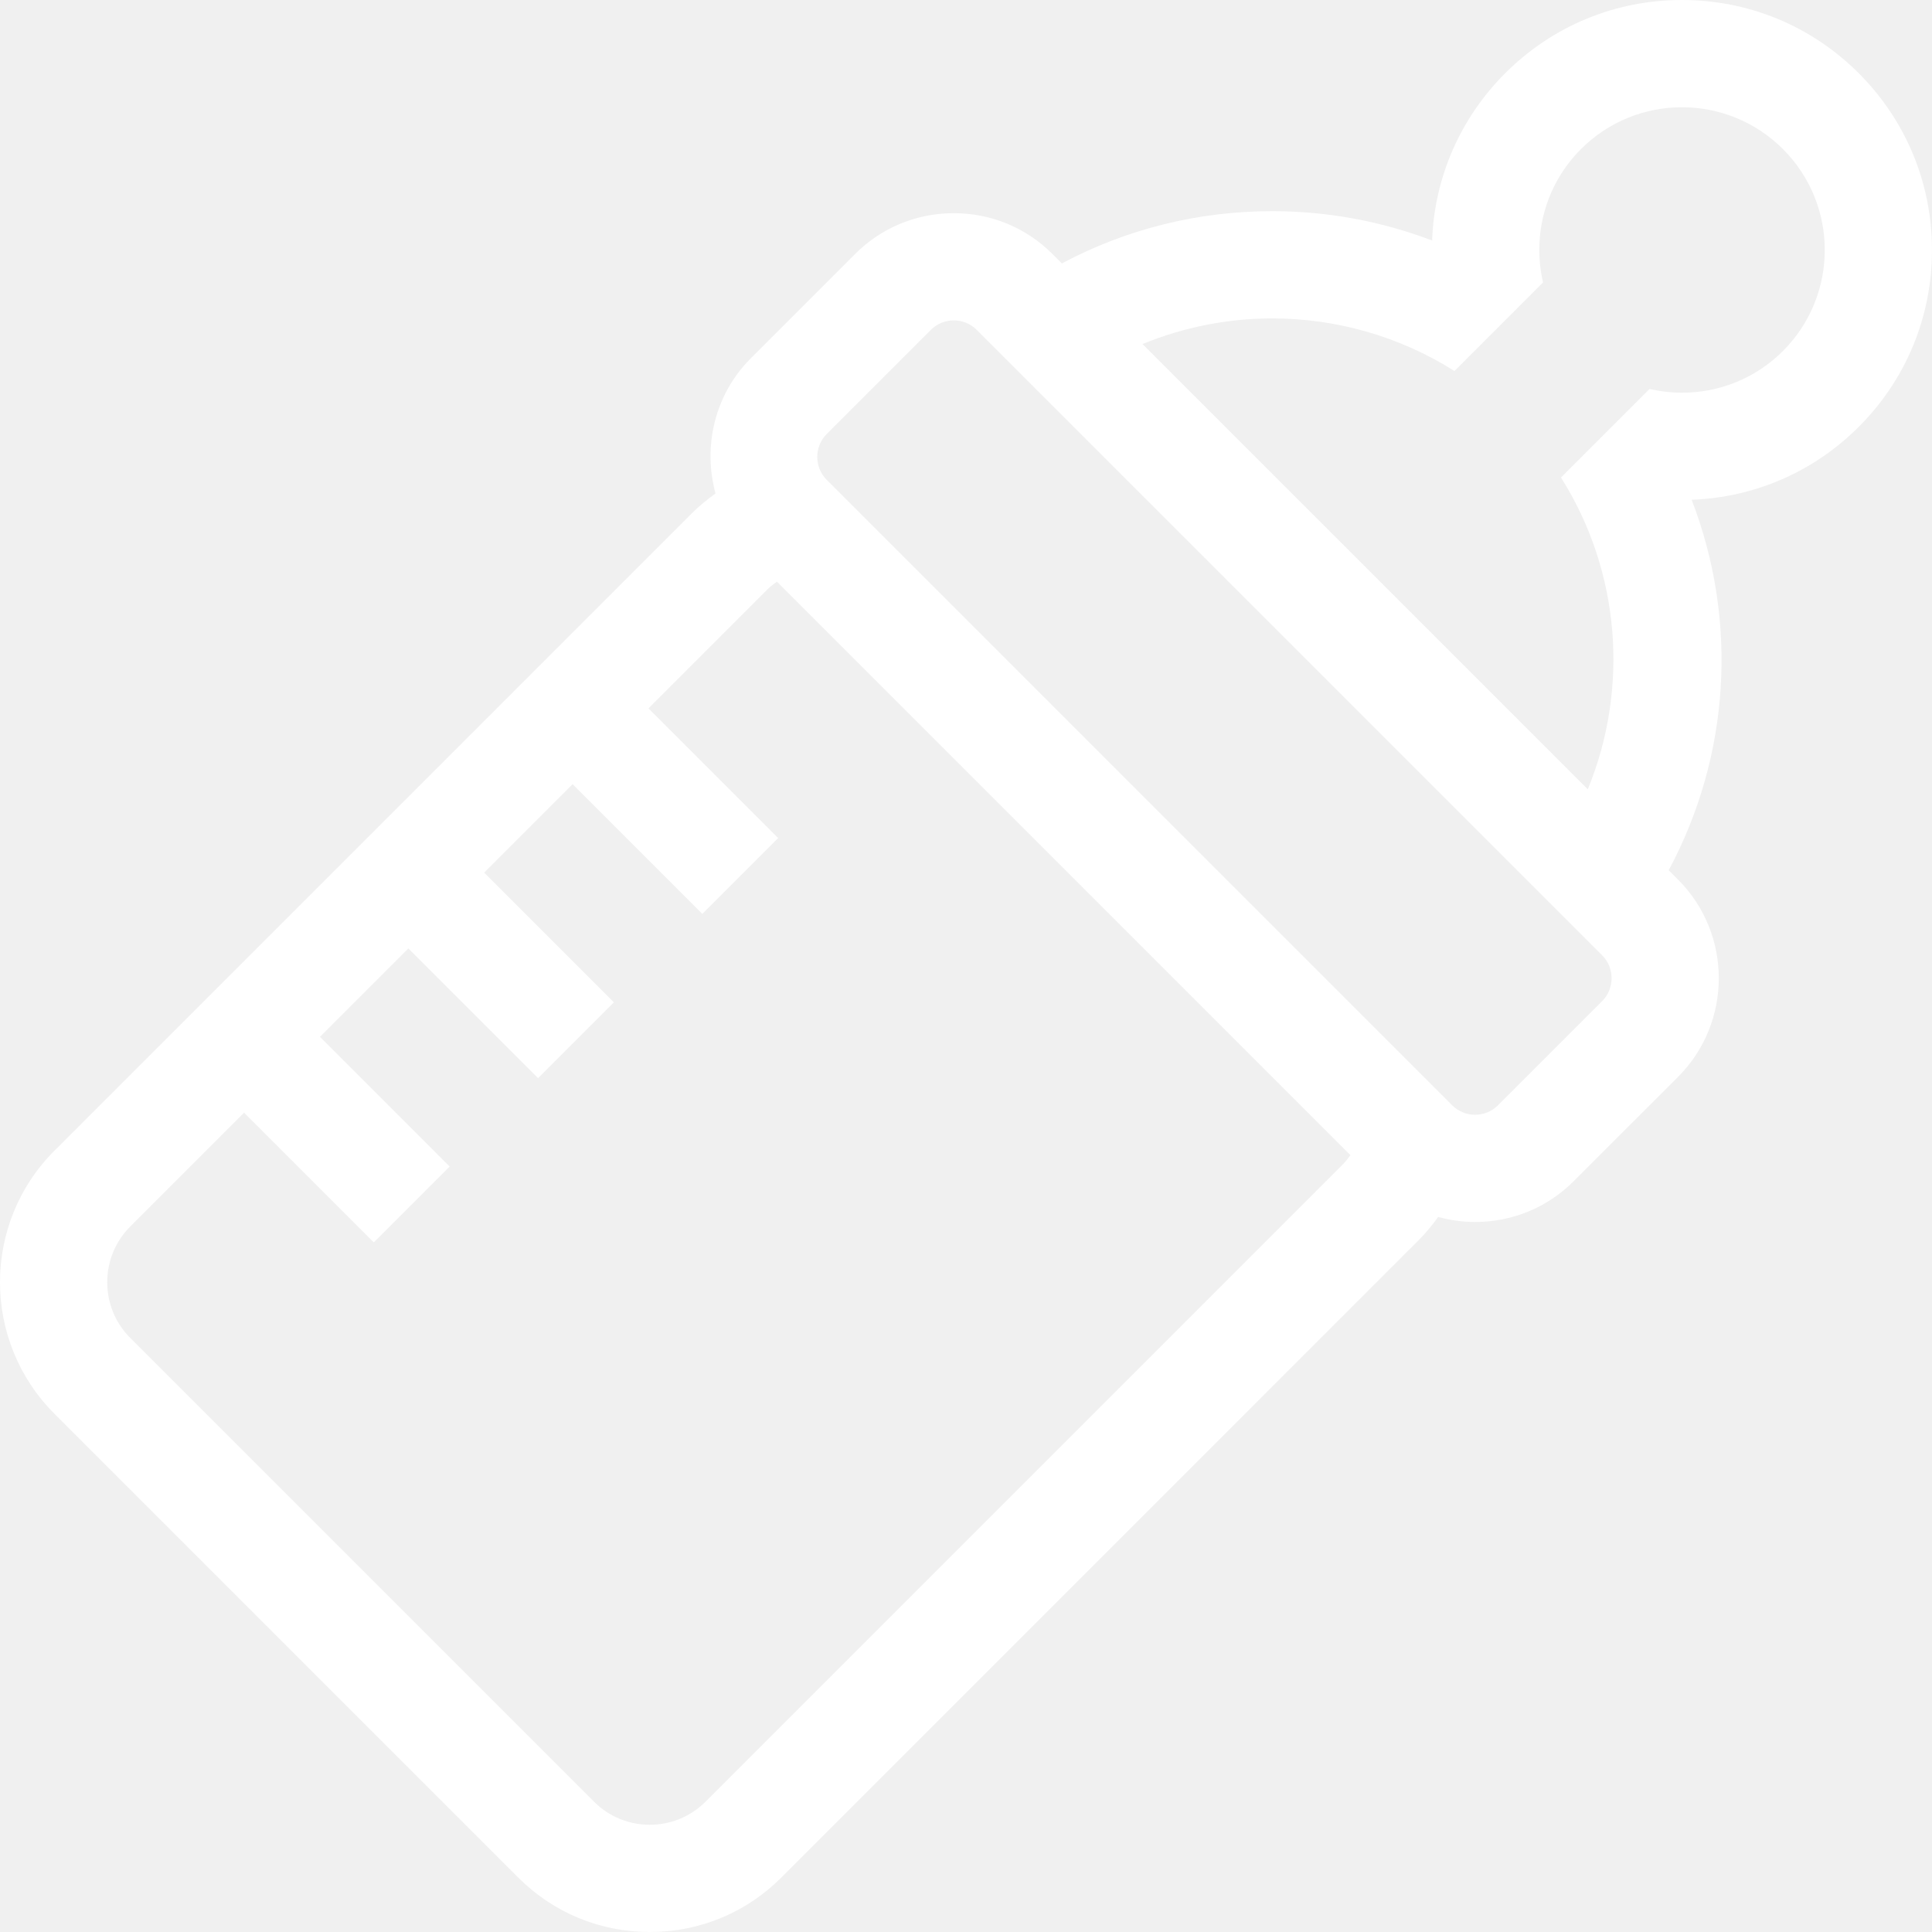
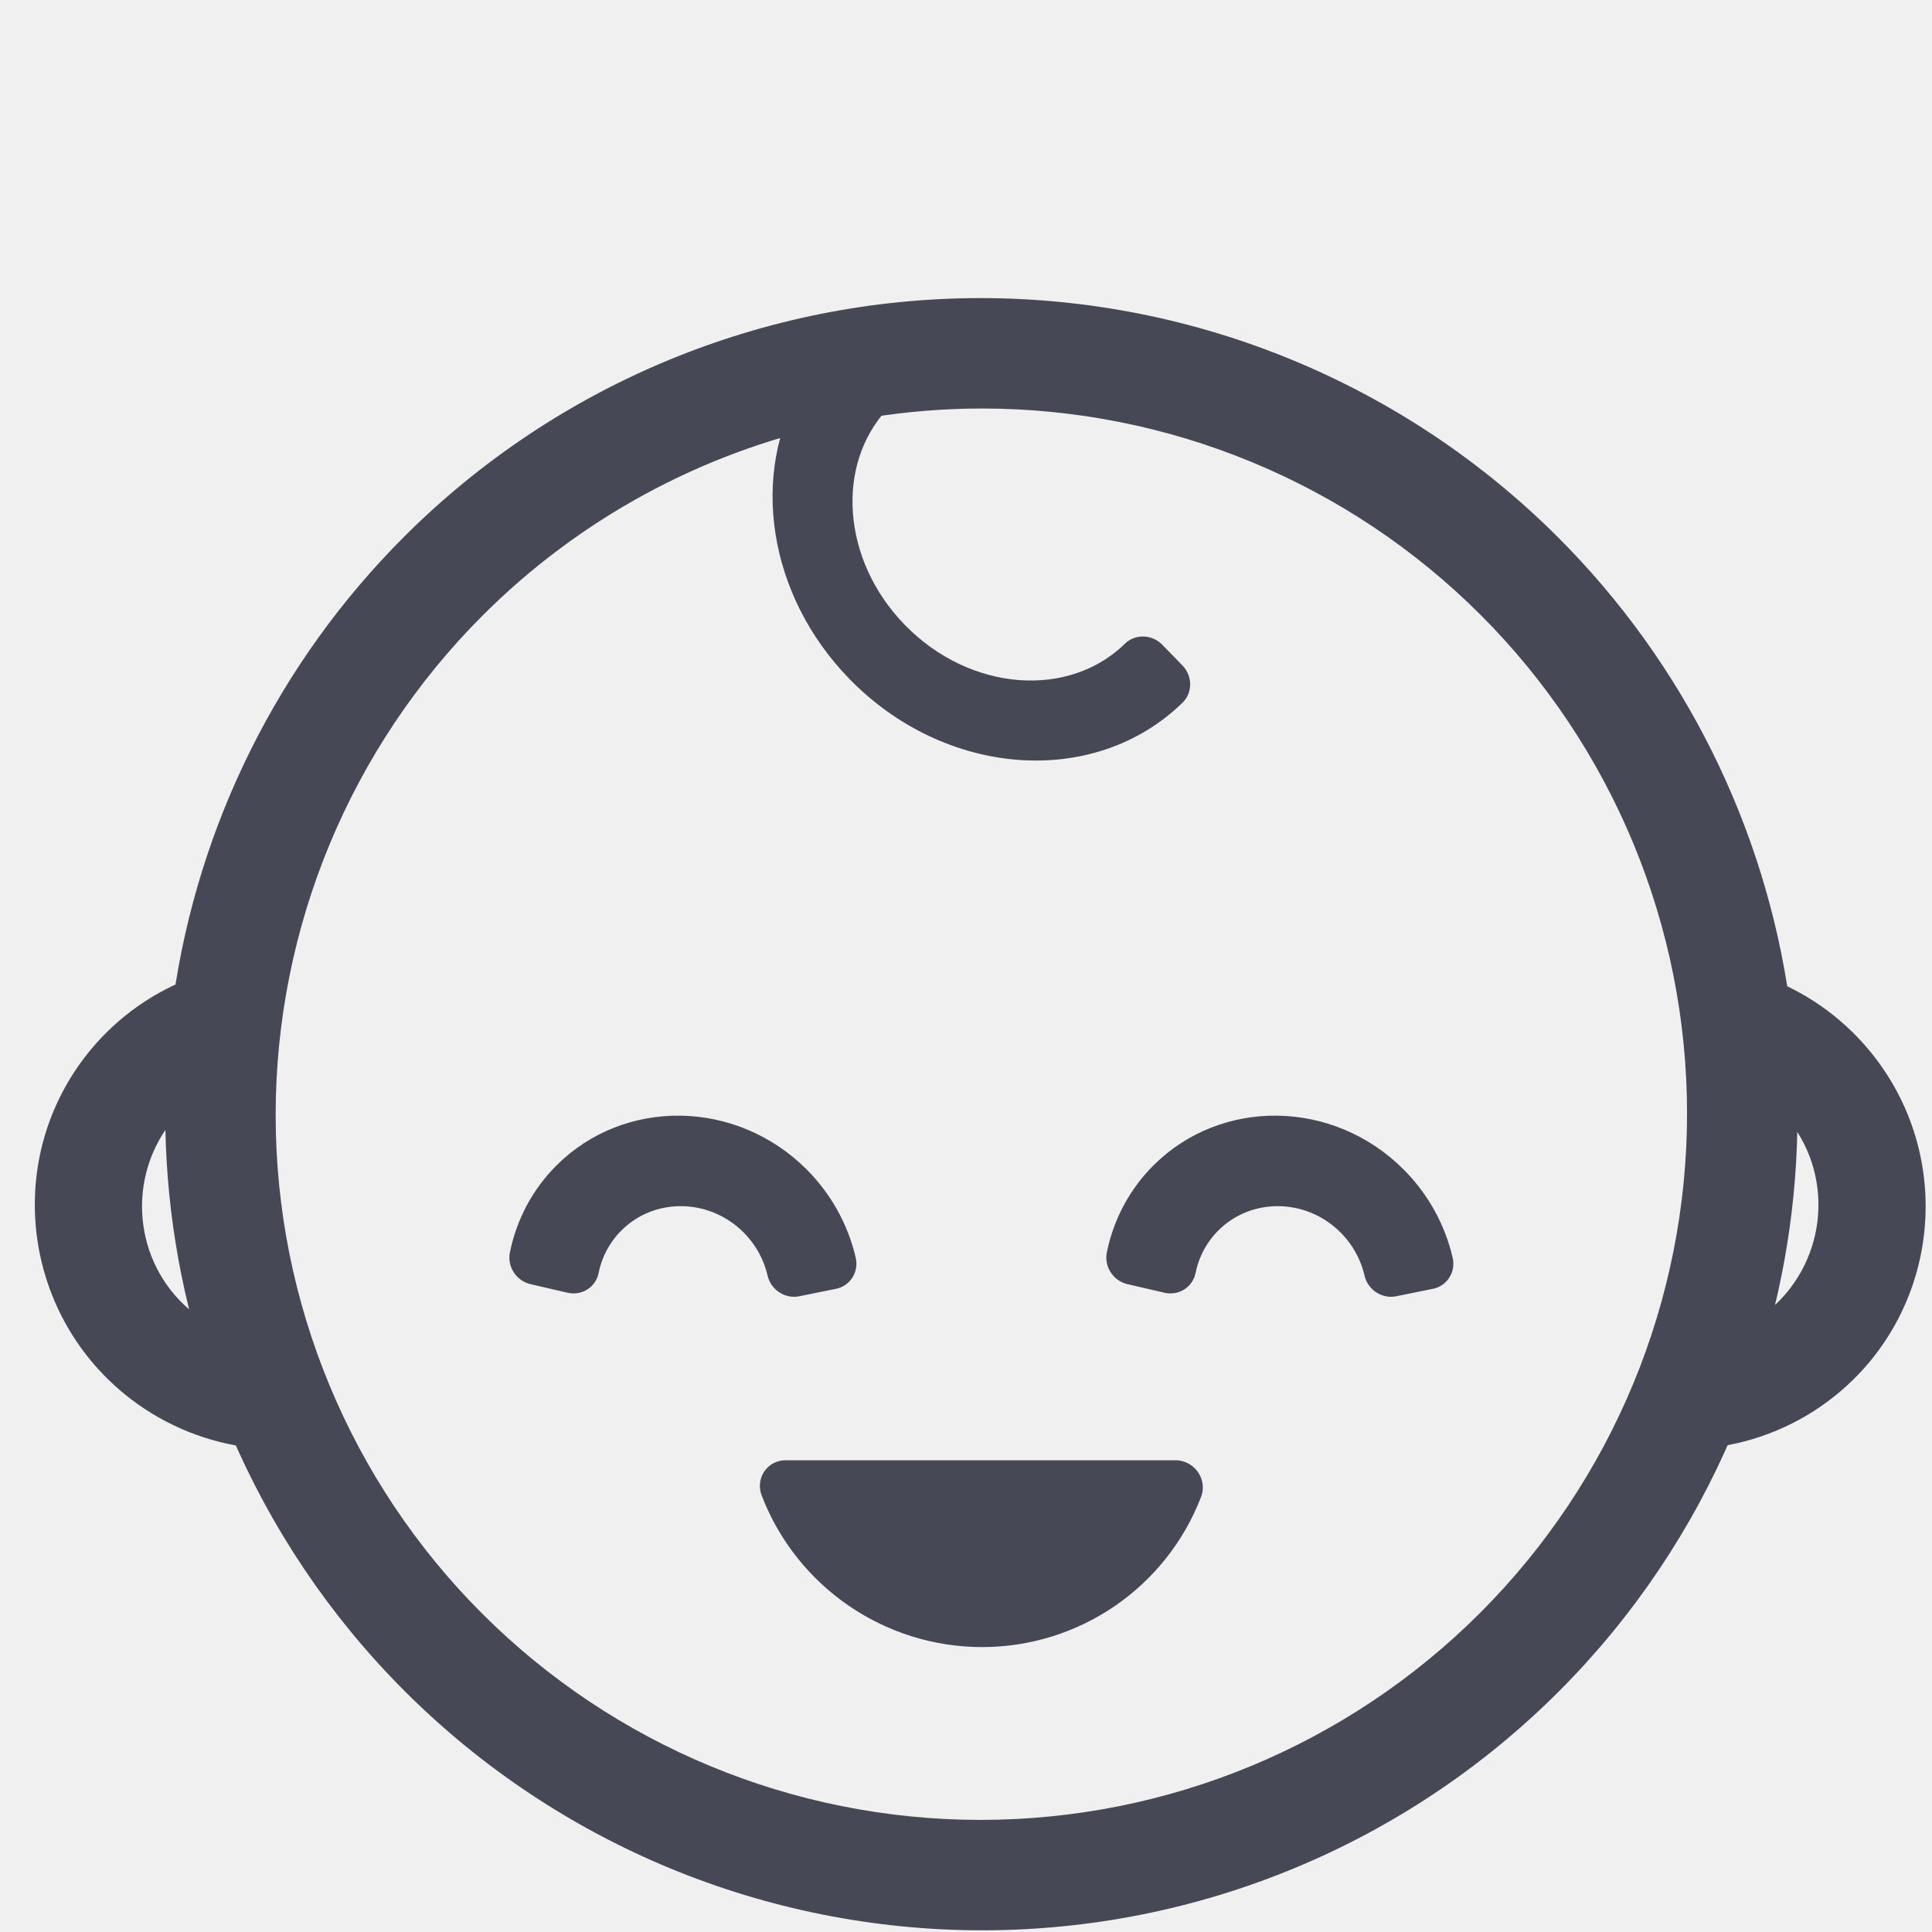
- <svg xmlns="http://www.w3.org/2000/svg" version="1.1" x="0px" y="0px" viewBox="0 0 90 90" enable-background="new 0 0 100 100" xml:space="preserve" id="svg2" width="90" height="90">
-   <defs id="defs20" />
-   <g display="none" id="g4" style="display:none" transform="translate(-5,-5)">
-     <rect x="-626.282" y="-301.809" display="inline" width="1230" height="692.218" id="rect6" style="display:inline;fill:#000000" />
-   </g>
-   <g id="g8" transform="translate(-5,-5)">
-     <g id="g10">
-       <path d="m 83.353,5 c -3.111,0 -6.036,1.211 -8.236,3.411 -2.116,2.116 -3.301,4.892 -3.403,7.793 -2.364,-0.901 -4.884,-1.367 -7.448,-1.367 -3.474,0 -6.818,0.844 -9.799,2.434 L 54.03,16.834 c -1.227,-1.227 -2.86,-1.903 -4.599,-1.903 -1.739,0 -3.372,0.676 -4.599,1.903 l -4.854,4.854 c -1.706,1.706 -2.236,4.125 -1.647,6.302 -0.389,0.278 -0.762,0.582 -1.107,0.926 L 7.532,58.608 c -3.376,3.376 -3.376,8.87 0,12.246 l 21.614,21.614 c 1.633,1.633 3.807,2.532 6.123,2.532 2.316,0 4.49,-0.899 6.123,-2.532 L 71.084,62.775 c 0.338,-0.338 0.637,-0.704 0.91,-1.085 0.554,0.151 1.129,0.235 1.719,0.235 1.738,0 3.372,-0.676 4.599,-1.903 l 4.854,-4.853 c 2.536,-2.536 2.536,-6.662 0,-9.198 l -0.432,-0.432 c 2.842,-5.298 3.258,-11.582 1.069,-17.258 2.943,-0.109 5.693,-1.306 7.785,-3.397 2.2,-2.2 3.411,-5.125 3.411,-8.236 0,-3.111 -1.212,-6.036 -3.411,-8.236 C 89.389,6.212 86.464,5 83.353,5 Z M 67.552,59.243 37.86,88.936 c -0.713,0.712 -1.652,1.069 -2.591,1.069 -0.939,0 -1.878,-0.356 -2.591,-1.069 L 11.064,67.322 c -1.425,-1.425 -1.425,-3.757 0,-5.182 l 5.307,-5.307 6.042,6.042 3.532,-3.533 -6.041,-6.041 4.119,-4.119 6.042,6.042 3.532,-3.533 -6.041,-6.041 4.119,-4.119 6.042,6.042 3.532,-3.533 -6.041,-6.041 5.552,-5.552 c 0.134,-0.134 0.283,-0.243 0.432,-0.352 l 26.716,26.716 c -0.112,0.149 -0.221,0.298 -0.356,0.432 z m 12.083,-7.607 -4.854,4.854 c -0.293,0.293 -0.68,0.44 -1.066,0.44 -0.387,0 -0.773,-0.147 -1.066,-0.44 L 43.511,27.352 c -0.587,-0.587 -0.587,-1.546 0,-2.133 l 4.854,-4.854 c 0.293,-0.293 0.68,-0.44 1.066,-0.44 0.387,0 0.773,0.147 1.066,0.44 l 29.137,29.137 c 0.587,0.587 0.587,1.547 0.001,2.134 z m 8.421,-30.285 c -1.297,1.297 -2.995,1.942 -4.695,1.942 -0.51,0 -1.019,-0.058 -1.518,-0.174 l -4.126,4.126 c 2.77,4.384 3.18,9.821 1.248,14.524 L 58.223,21.027 c 1.931,-0.794 3.986,-1.194 6.043,-1.194 2.951,0 5.904,0.817 8.489,2.45 l 4.126,-4.126 c -0.502,-2.163 0.082,-4.527 1.768,-6.213 1.299,-1.299 3.001,-1.948 4.703,-1.948 1.702,0 3.405,0.65 4.704,1.948 2.598,2.597 2.598,6.809 0,9.407 z" id="path12" style="fill:#ffffff" />
+ <svg xmlns="http://www.w3.org/2000/svg" width="100%" height="100%" viewBox="0 0 3000 3000" version="1.1" xml:space="preserve" style="fill-rule:evenodd;clip-rule:evenodd;stroke-linecap:round;stroke-linejoin:round;stroke-miterlimit:1.5;" id="svg2">
+   <defs id="defs61" />
+   <g id="Bébé2--Grouper-" transform="matrix(0.6409984,0,0,0.6409984,572.6053,-191.6938)">
+     <g transform="matrix(2.23748,0,0,2.23748,-1725.05,386.704)" id="g8" style="fill:#ef2929" />
+     <g transform="matrix(1.64898,-1.60719,1.93051,1.9807,-1747.09,3151.63)" id="g12" />
+     <g id="oreille-gauche" transform="matrix(1.38827,1.05785,-1.05785,1.38827,725.879,135.632)" style="fill:#ef2929" />
+     <g id="oreille-droite" transform="matrix(-1.07941,-1.37157,1.37157,-1.07941,1495.02,5969.39)" style="fill:#ef2929" />
+     <g id="oeil-gauche" transform="matrix(-0.841962,0.841962,-0.868013,-0.868013,2806.12,4395.7)" style="fill:#ef2929" />
+     <g id="oeil-droit" transform="matrix(-0.841962,0.841962,-0.868013,-0.868013,4252.19,4395.7)" style="fill:#464855;fill-opacity:1;stroke:#464855;stroke-width:105.956;stroke-linecap:round;stroke-linejoin:round;stroke-miterlimit:1.5;stroke-dasharray:none">
+       <path id="path26" style="fill:#464855;fill-opacity:1;stroke:#464855;stroke-width:105.956;stroke-linecap:round;stroke-linejoin:round;stroke-miterlimit:1.5;stroke-dasharray:none;stroke-opacity:1" d="M 386.946,1570.37 C 355.644,1619.02 339,1675.65 339,1733.5 c 0,166.4 135.098,301.5 301.5,301.5 57.852,0 114.482,-16.64 163.133,-47.95 l -40.783,-63.38 c -36.489,23.47 -78.961,35.95 -122.35,35.95 -124.802,0 -226.125,-101.32 -226.125,-226.12 0,-43.39 12.483,-85.86 35.959,-122.35 l -63.388,-40.78 z m 858.75,832.977 c -31.302,48.65 -47.946,105.28 -47.946,163.13 0,166.4 135.098,301.5 301.5,301.5 57.852,0 114.482,-16.64 163.133,-47.95 l -40.783,-63.38 c -36.489,23.47 -78.961,35.95 -122.35,35.95 -124.802,0 -226.125,-101.32 -226.125,-226.12 0,-43.39 12.483,-85.86 35.959,-122.35 l -63.388,-40.78 z M -322.016,3501.47 c 301.268,292.226 709.937,456.423 1135.995,456.423 350.124,0 688.485,-110.907 965.17,-312.605 74.292,31.622 156.19,42.836 236.724,32.284 241.718,-31.671 411.462,-247.744 378.81,-482.21 -10.687,-76.744 -42.594,-149.149 -92.212,-209.595 77.204,-184.446 118.042,-383.28 118.042,-586.194 -10e-5,-413.27 -169.276,-809.675 -470.545,-1101.901 -301.268,-292.226 -709.935,-456.42 -1135.992,-456.42 -209.408,0 -414.606,39.691 -604.925,114.728 C 145.634,908.102 69.888,877.841 -10.07,868.596 -252.268,840.592 -472.347,1008.589 -501.218,1243.521 c -9.14,74.379 1.986,149.647 32.087,218.355 -208.67,268.655 -323.427,597.451 -323.427,937.696 10e-5,413.271 169.274,809.672 470.542,1101.899 z m 82.75,-80.266 c -279.353,-270.969 -436.267,-638.422 -436.267,-1021.63 0,-383.208 156.912,-750.663 436.265,-1021.632 279.353,-270.969 658.18,-423.174 1053.245,-423.174 395.065,-1.3e-4 773.889,152.202 1053.242,423.172 279.353,270.969 436.267,638.426 436.267,1021.635 0,383.208 -156.917,750.663 -436.27,1021.632 -279.353,270.969 -658.175,423.174 -1053.24,423.174 -287.766,-10e-5 -566.902,-80.778 -805.268,-229.365 C 186.891,3572.999 321.846,3399.595 324.614,3190.353 327.824,2947.717 152.083,2748.805 -67.912,2746.066 l -0.753,56.75 c 191.57,2.385 344.619,175.605 341.824,386.895 -2.716,205.273 -151.53,370.946 -335.668,378.029 -62.376,-44.036 -121.517,-92.954 -176.758,-146.536 z m 2119.139,144.286 c 23.95,-20.602 47.331,-41.938 70.093,-64.017 122.096,-118.432 222.509,-253.979 298.765,-400.821 18.697,33.781 31.11,70.697 36.452,109.059 24.489,175.85 -102.808,337.903 -284.097,361.657 -40.624,5.323 -81.71,3.254 -121.213,-5.878 z M -386.044,1363.53 c -7.969,-35.051 -9.879,-71.326 -5.455,-107.322 21.653,-176.2 186.706,-302.199 368.354,-281.196 39.586,4.577 77.793,16.02 112.875,33.596 -150.817,73.879 -290.049,171.022 -411.748,289.068 -22.061,21.399 -43.395,43.373 -64.026,65.855 z m 2016.449,788.352 c 71.406,-155.899 36.46,-338.349 -87.895,-458.973 -124.356,-120.624 -312.451,-154.52 -473.174,-85.257 l 561.069,544.231 z" />
    </g>
+     <g id="bouche" transform="matrix(0.841962,-0.841962,0.868013,0.868013,-561.154,2895.03)" style="fill:#ef2929" />
  </g>
</svg>
